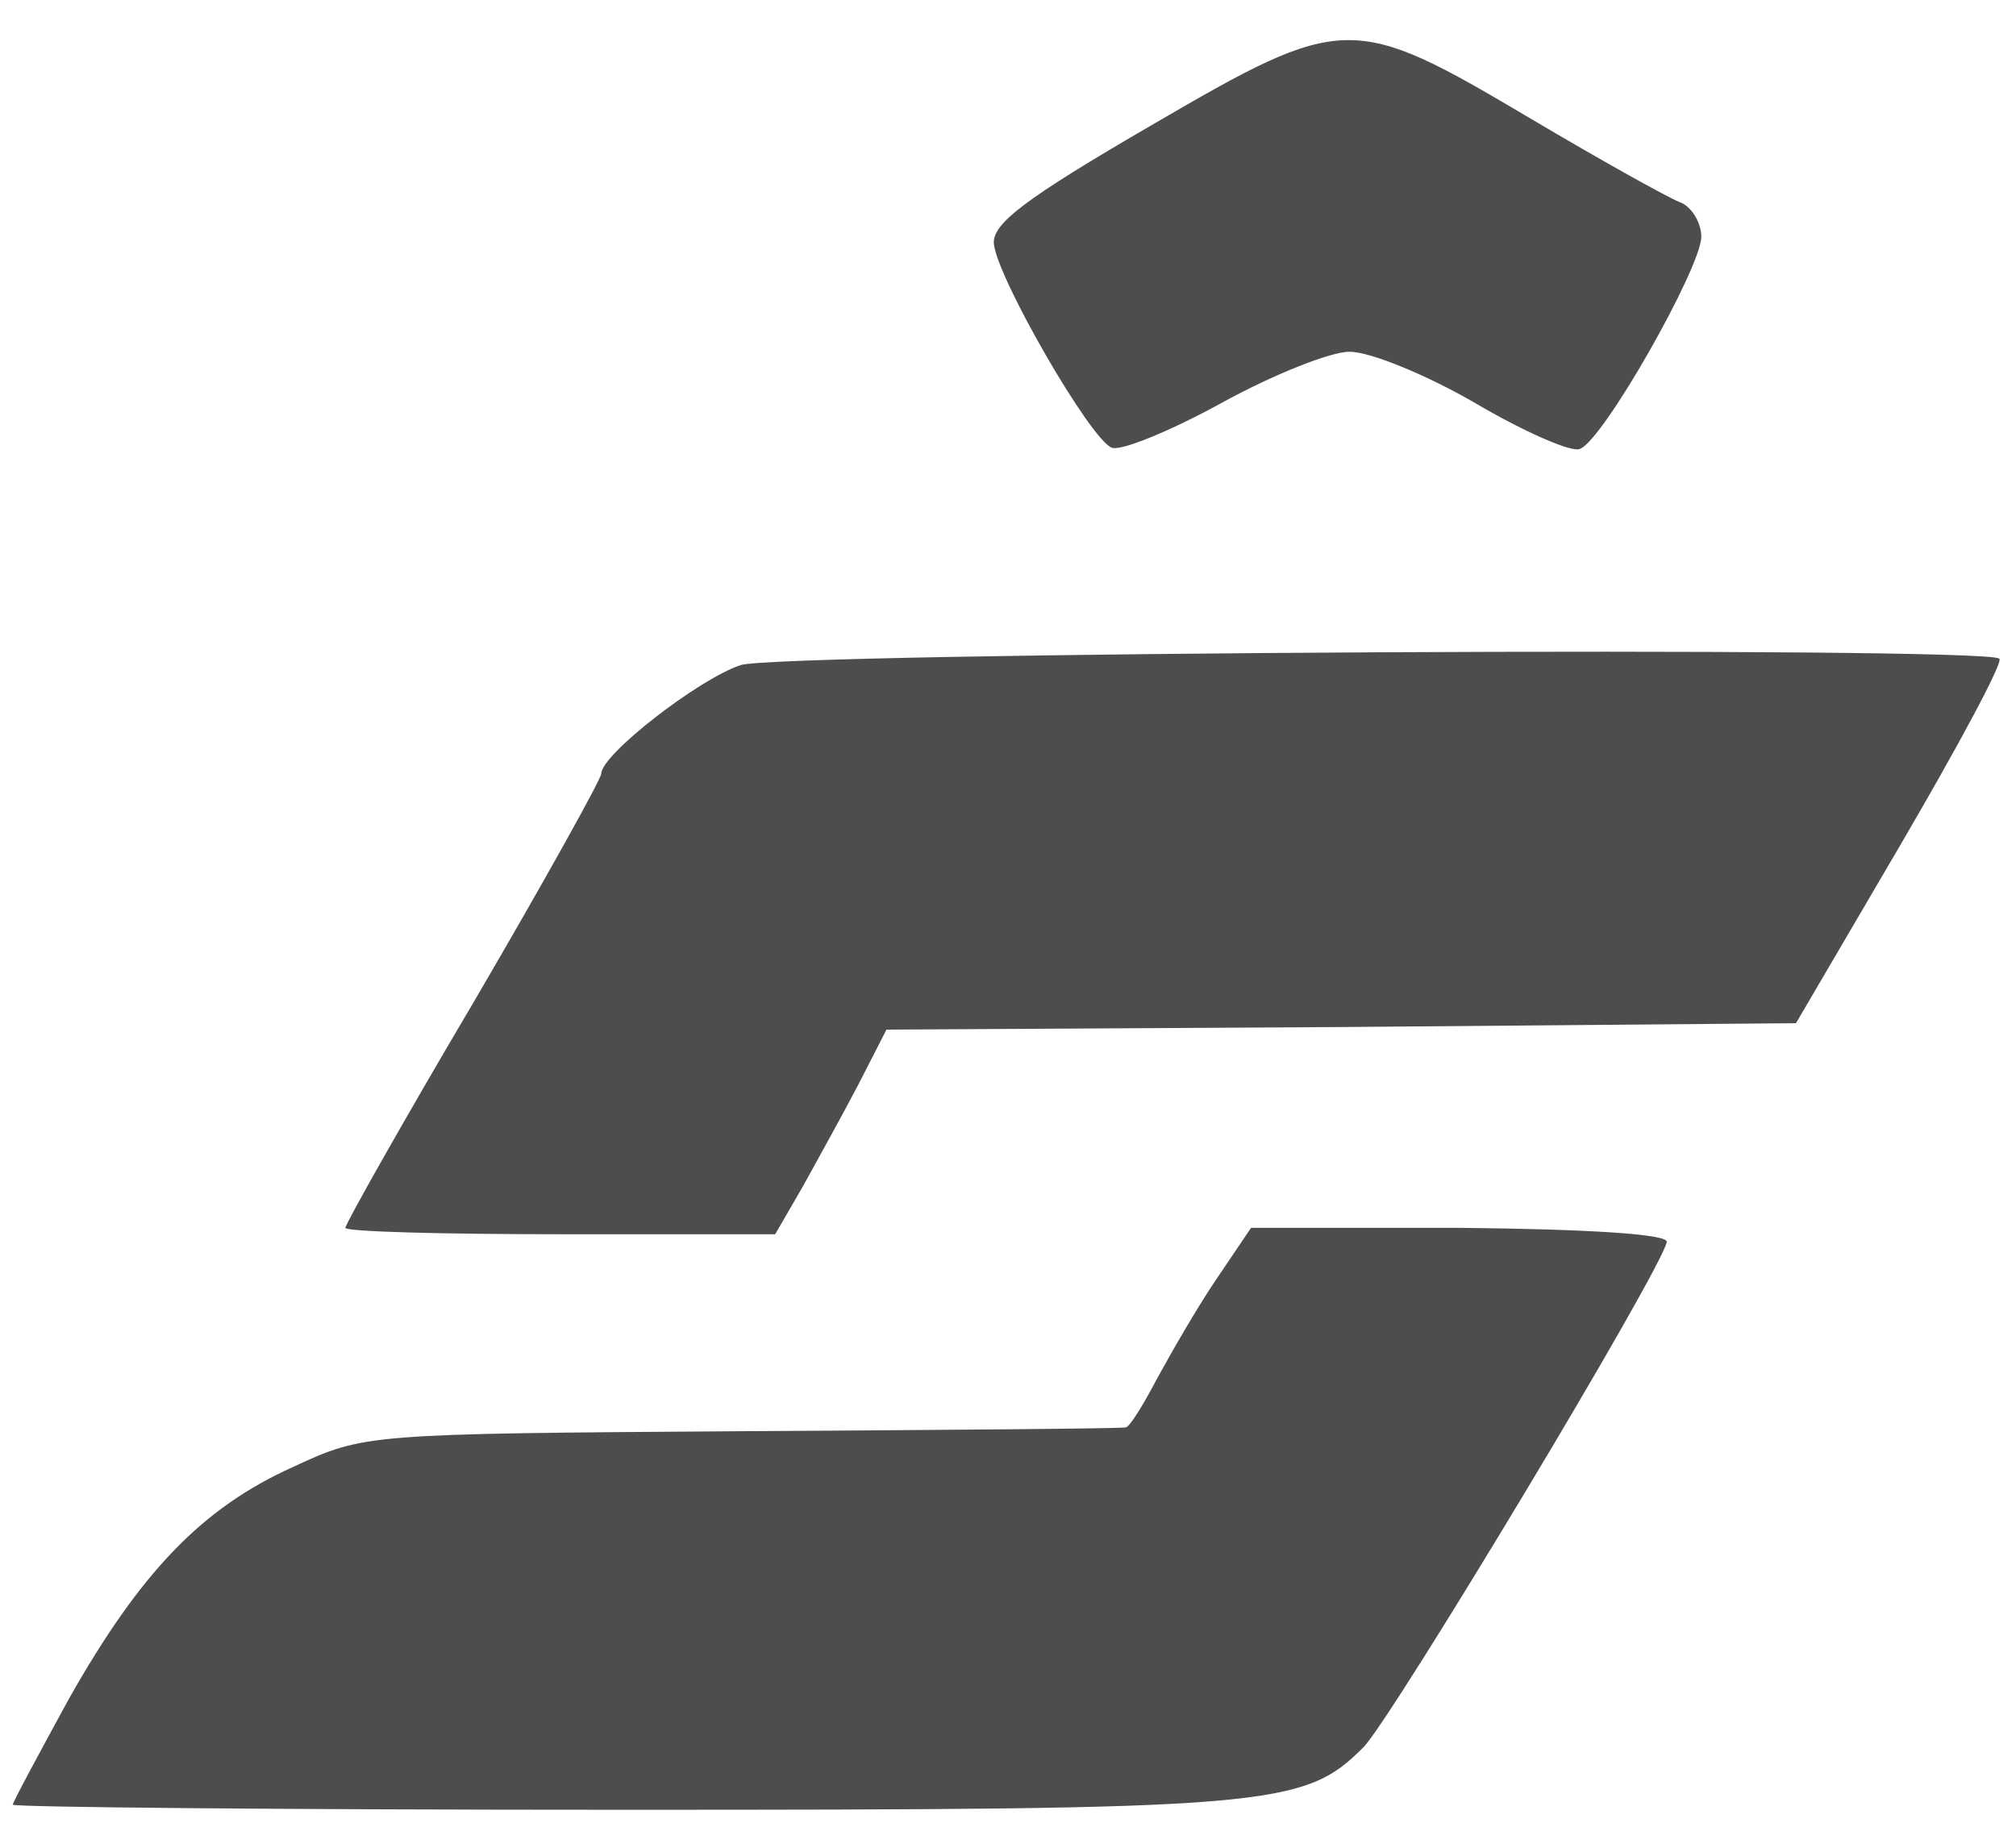
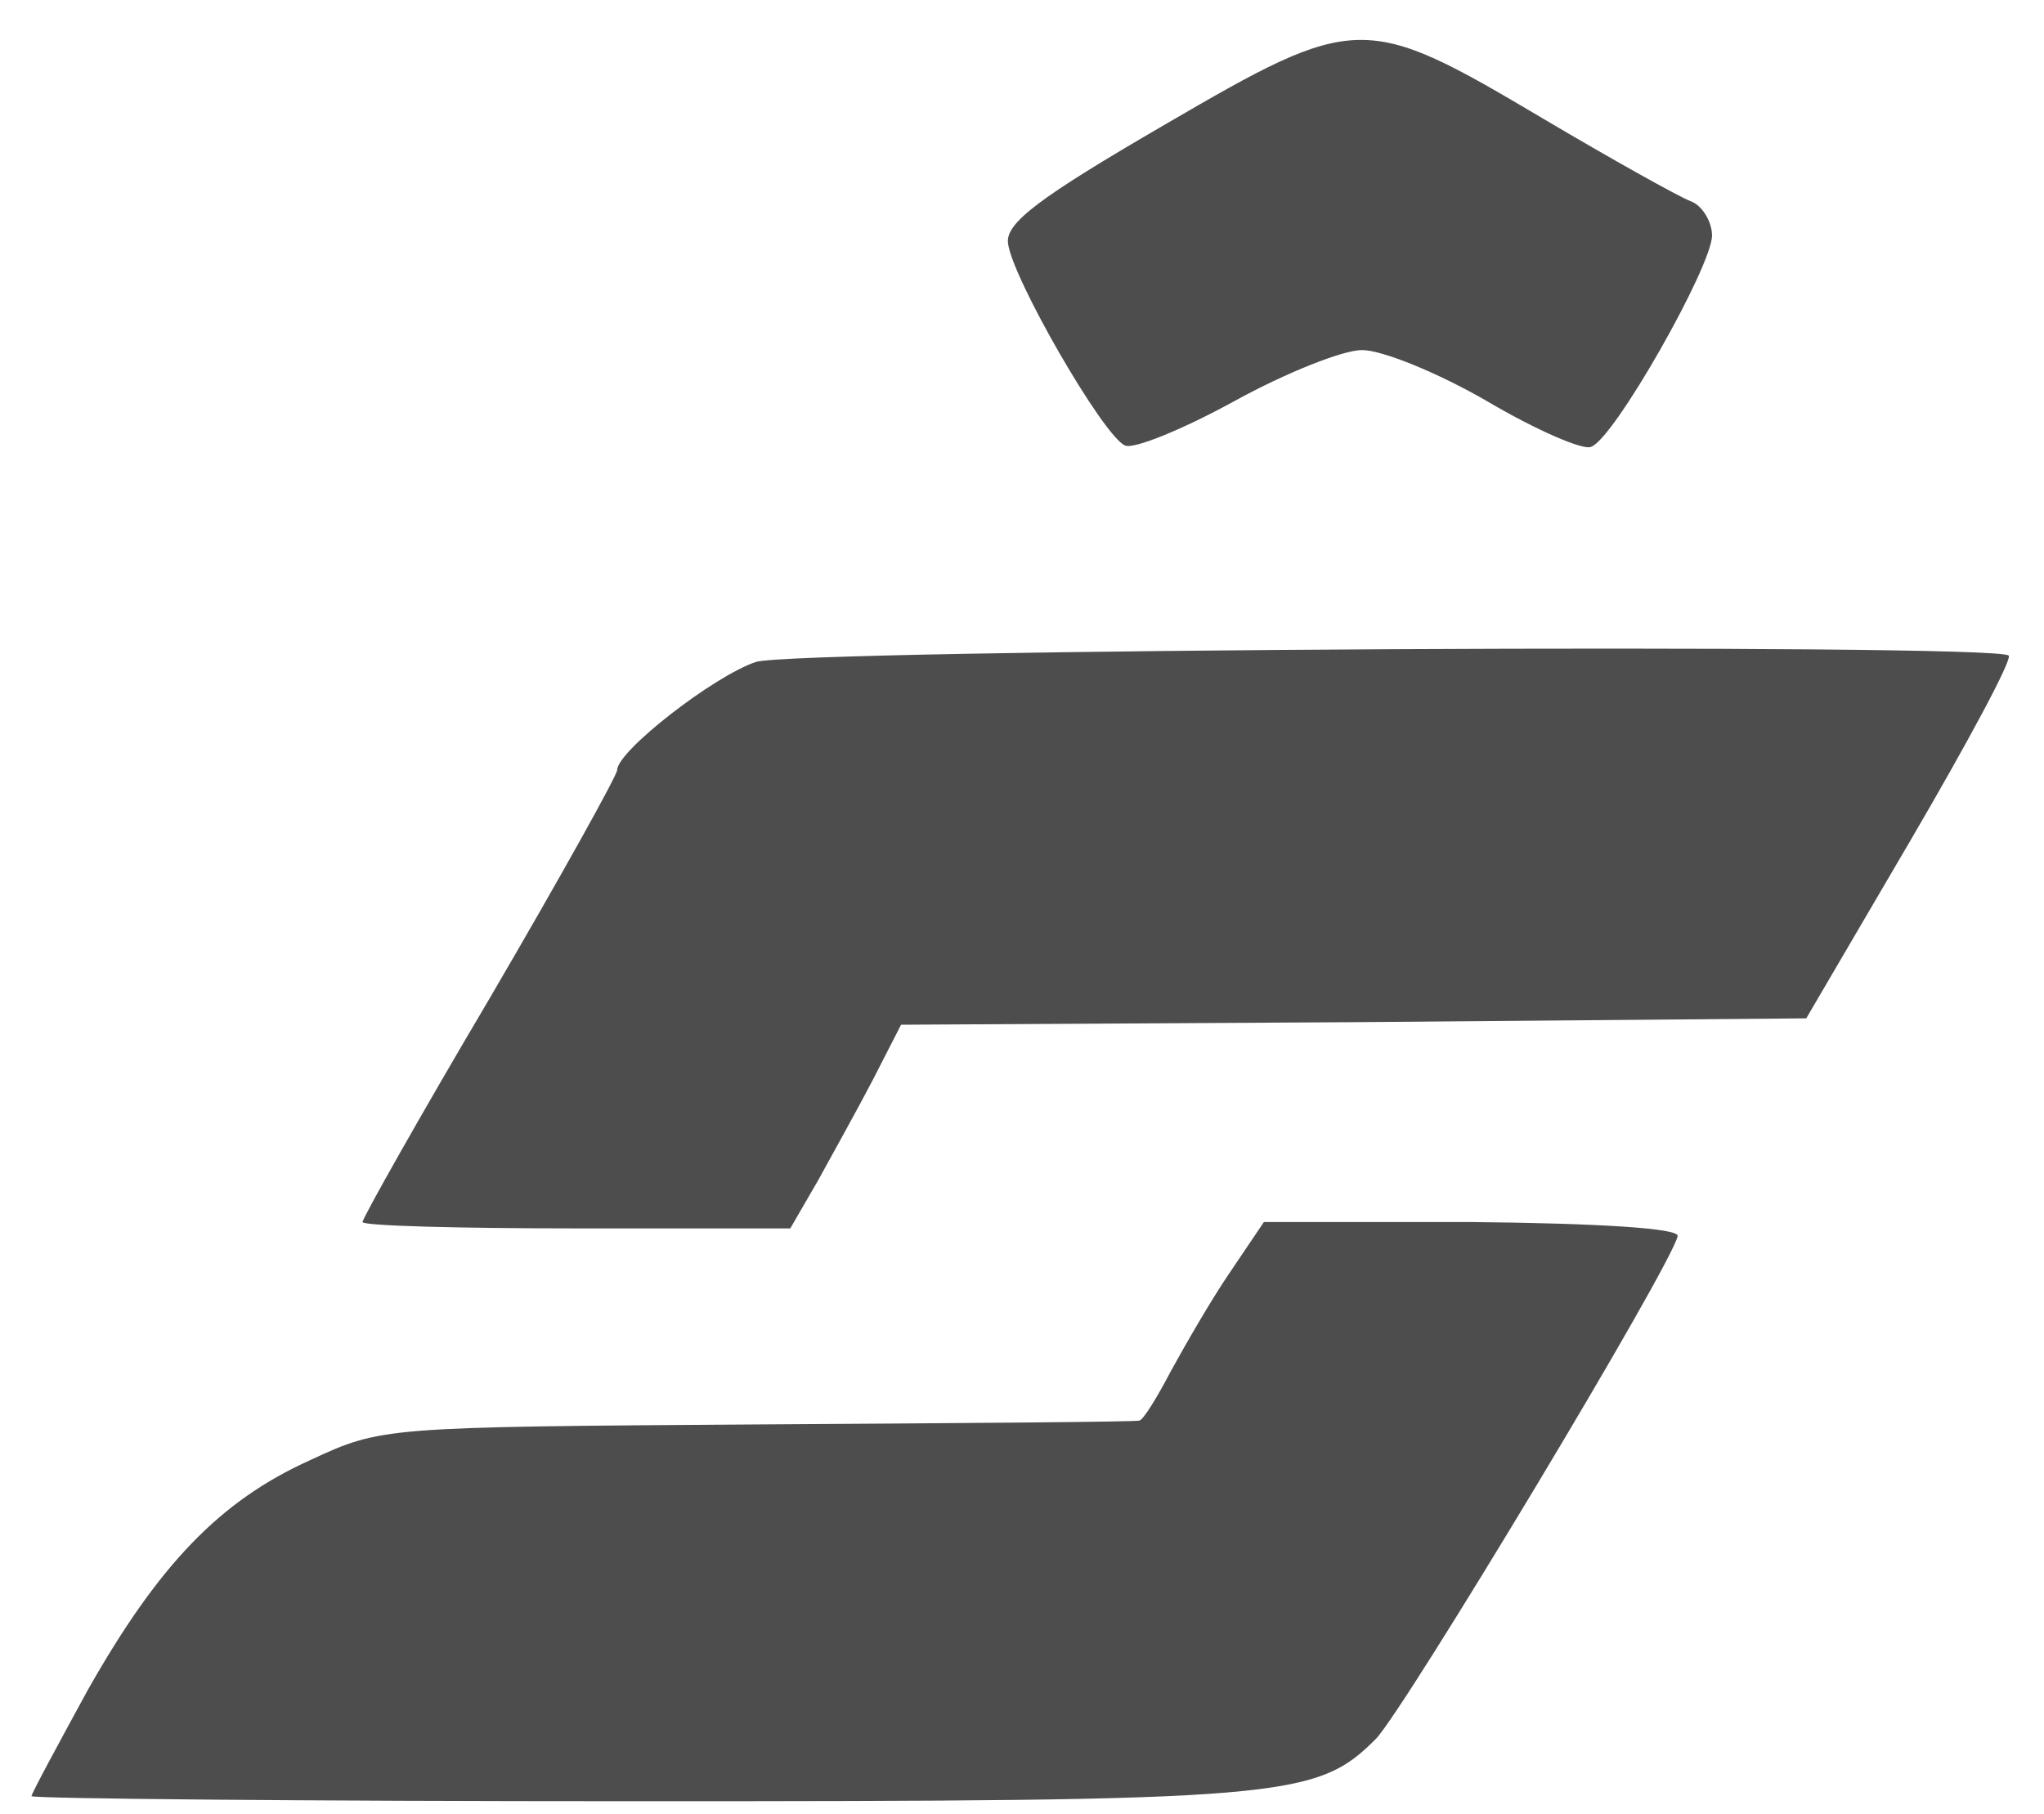
- <svg xmlns="http://www.w3.org/2000/svg" viewBox="11.0 13.5 157.6 142.5" role="img" aria-label="Santic Education">
+ <svg xmlns="http://www.w3.org/2000/svg" viewBox="9.525 13.5 160.55 142.5" role="img" aria-label="Santic Education">
  <g transform="translate(0,180) scale(0.1,-0.1)" fill="#4d4d4d" stroke="none">
    <path d="M1010 1567 c-98 -57 -125 -77 -123 -93 3 -27 75 -152 92 -159 7 -3 46 13 86 35 40 22 85 40 100 40 16 0 60 -18 98 -40 39 -23 76 -39 82 -36 18 6 95 142 95 166 0 11 -8 24 -17 27 -10 4 -62 33 -116 65 -140 83 -146 83 -297 -5z" />
    <path d="M689 1145 c-33 -11 -109 -70 -109 -85 0 -4 -45 -85 -100 -179 -55 -93 -100 -173 -100 -176 0 -3 76 -5 168 -5 l168 0 22 38 c11 20 31 56 43 79 l22 43 356 2 355 3 82 140 c45 77 80 142 77 145 -10 10 -953 5 -984 -5z" />
    <path d="M1061 665 c-15 -22 -35 -57 -46 -77 -11 -21 -22 -39 -25 -39 -3 -1 -138 -2 -300 -3 -294 -2 -295 -2 -351 -28 -71 -32 -119 -82 -175 -181 -24 -44 -44 -81 -44 -83 0 -2 214 -4 476 -4 509 0 533 2 580 49 23 24 233 373 237 395 1 6 -60 10 -162 11 l-163 0 -27 -40z" />
  </g>
</svg>
